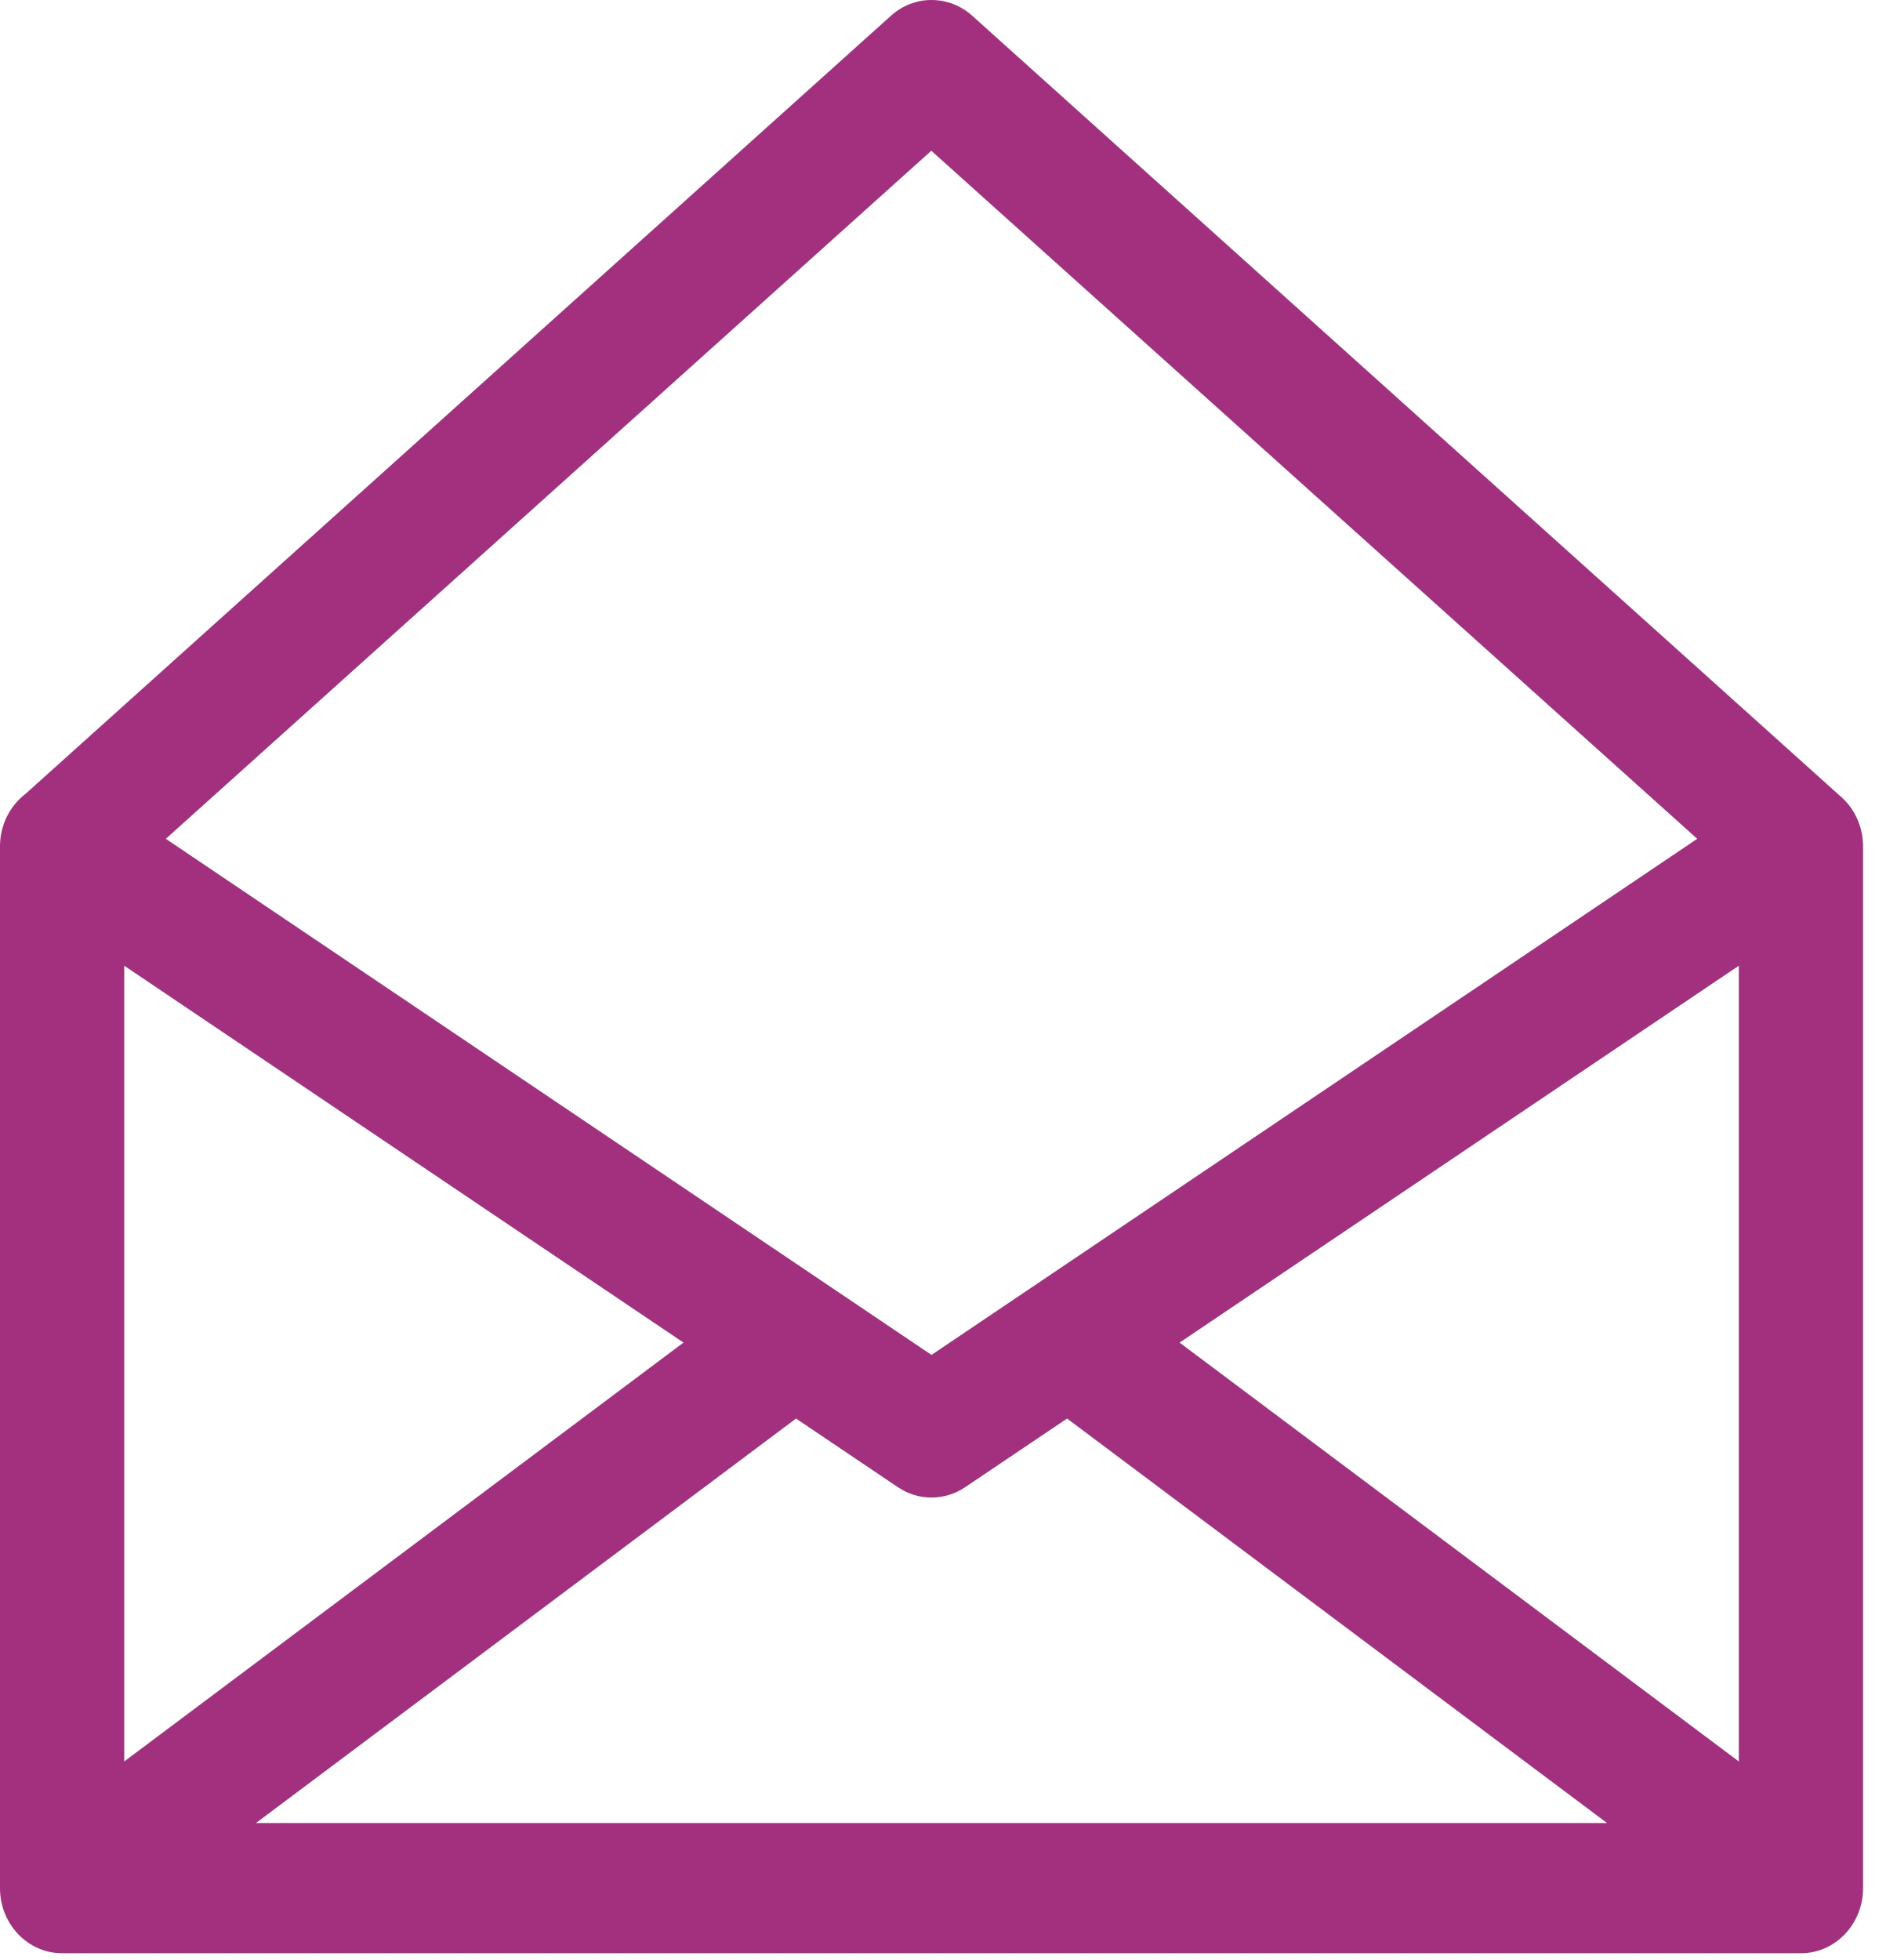
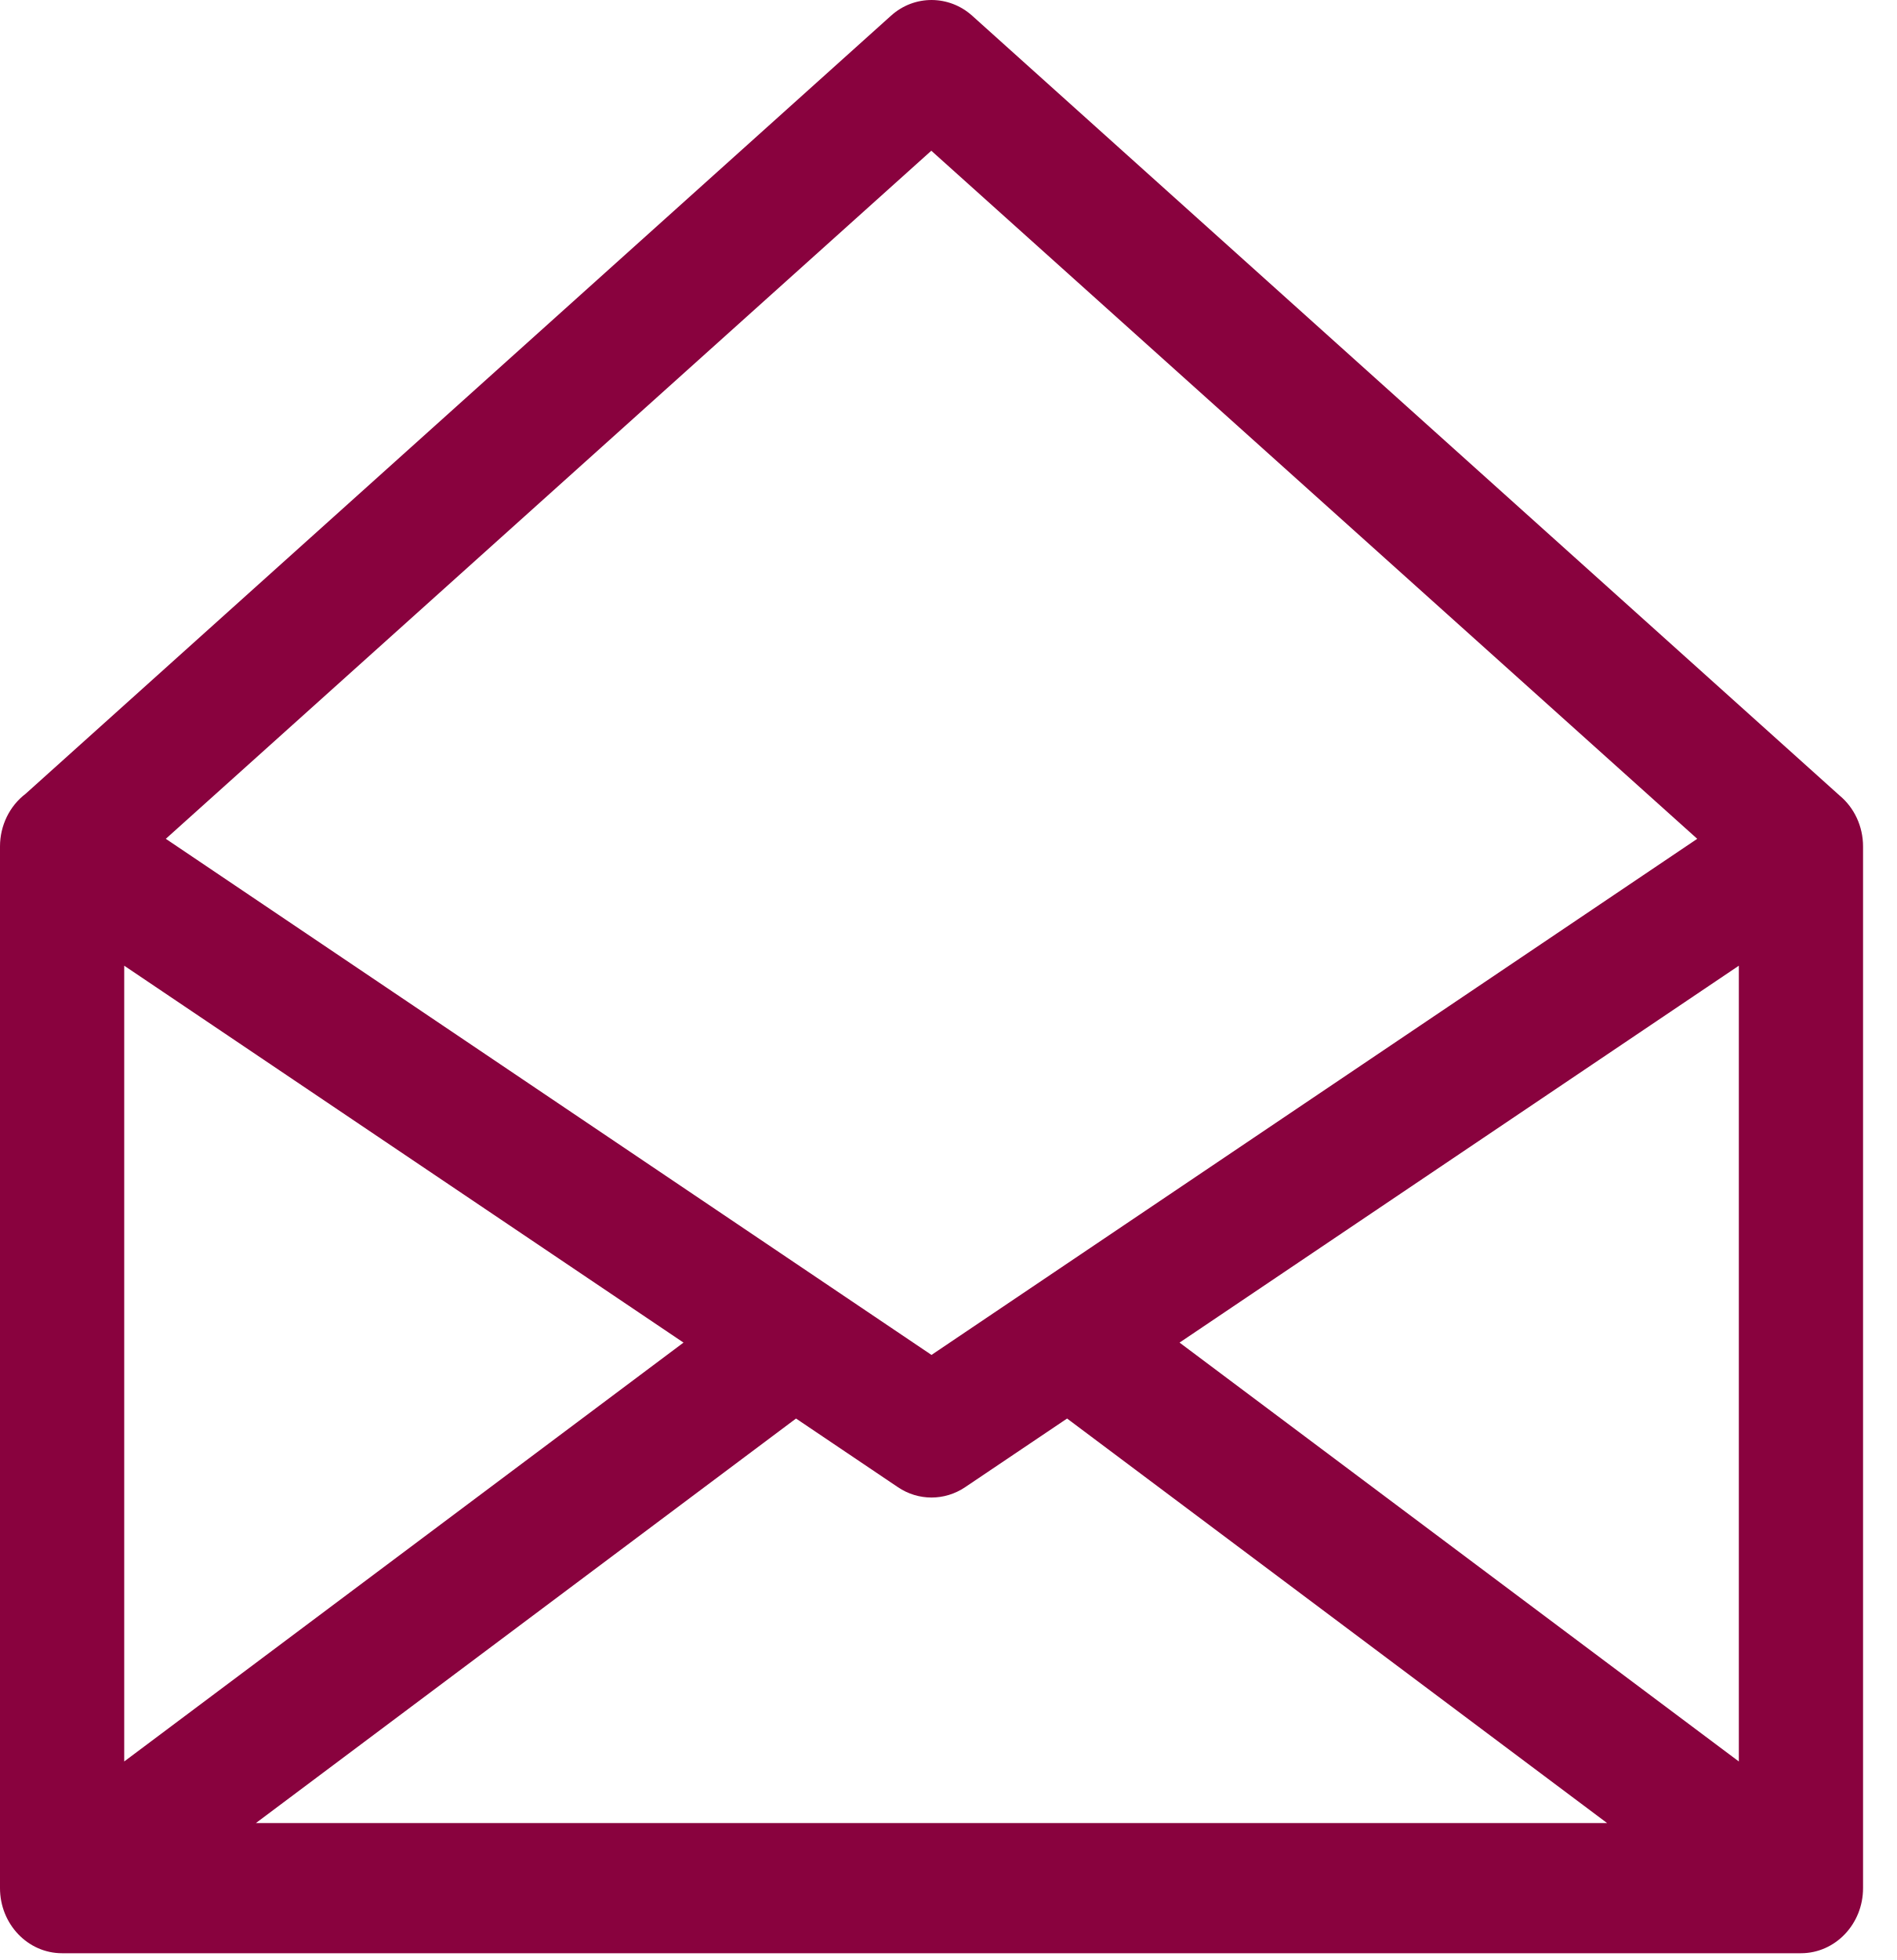
<svg xmlns="http://www.w3.org/2000/svg" width="30" height="31" viewBox="0 0 30 31" fill="none">
-   <path d="M14.095 0.248L0.405 12.555C0.151 12.748 0 13.058 0 13.387V29.863C5.42259e-05 30.432 0.44 30.893 0.982 30.893H28.488C29.031 30.893 29.471 30.432 29.471 29.863V13.387C29.471 13.072 29.333 12.774 29.096 12.579L15.378 0.248C15.015 -0.078 14.467 -0.087 14.095 0.248ZM14.732 2.384L26.848 13.267L14.735 21.43L2.623 13.267L14.732 2.384ZM1.965 15.274L10.812 21.235L1.965 27.86V15.274ZM27.506 15.274V27.86L18.659 21.235L27.506 15.274ZM12.592 22.436L14.204 23.522C14.527 23.74 14.943 23.74 15.267 23.522L16.88 22.436L25.422 28.834H4.048L12.592 22.436Z" fill="#A2307E" />
+   <path d="M14.095 0.248L0.405 12.555C0.151 12.748 0 13.058 0 13.387V29.863C5.42259e-05 30.432 0.44 30.893 0.982 30.893H28.488C29.031 30.893 29.471 30.432 29.471 29.863V13.387C29.471 13.072 29.333 12.774 29.096 12.579L15.378 0.248C15.015 -0.078 14.467 -0.087 14.095 0.248ZM14.732 2.384L26.848 13.267L14.735 21.43L2.623 13.267L14.732 2.384ZM1.965 15.274L10.812 21.235L1.965 27.86V15.274ZM27.506 15.274V27.86L18.659 21.235L27.506 15.274ZM12.592 22.436L14.204 23.522C14.527 23.74 14.943 23.74 15.267 23.522L16.88 22.436L25.422 28.834H4.048L12.592 22.436Z" fill="#89023E" />
</svg>
